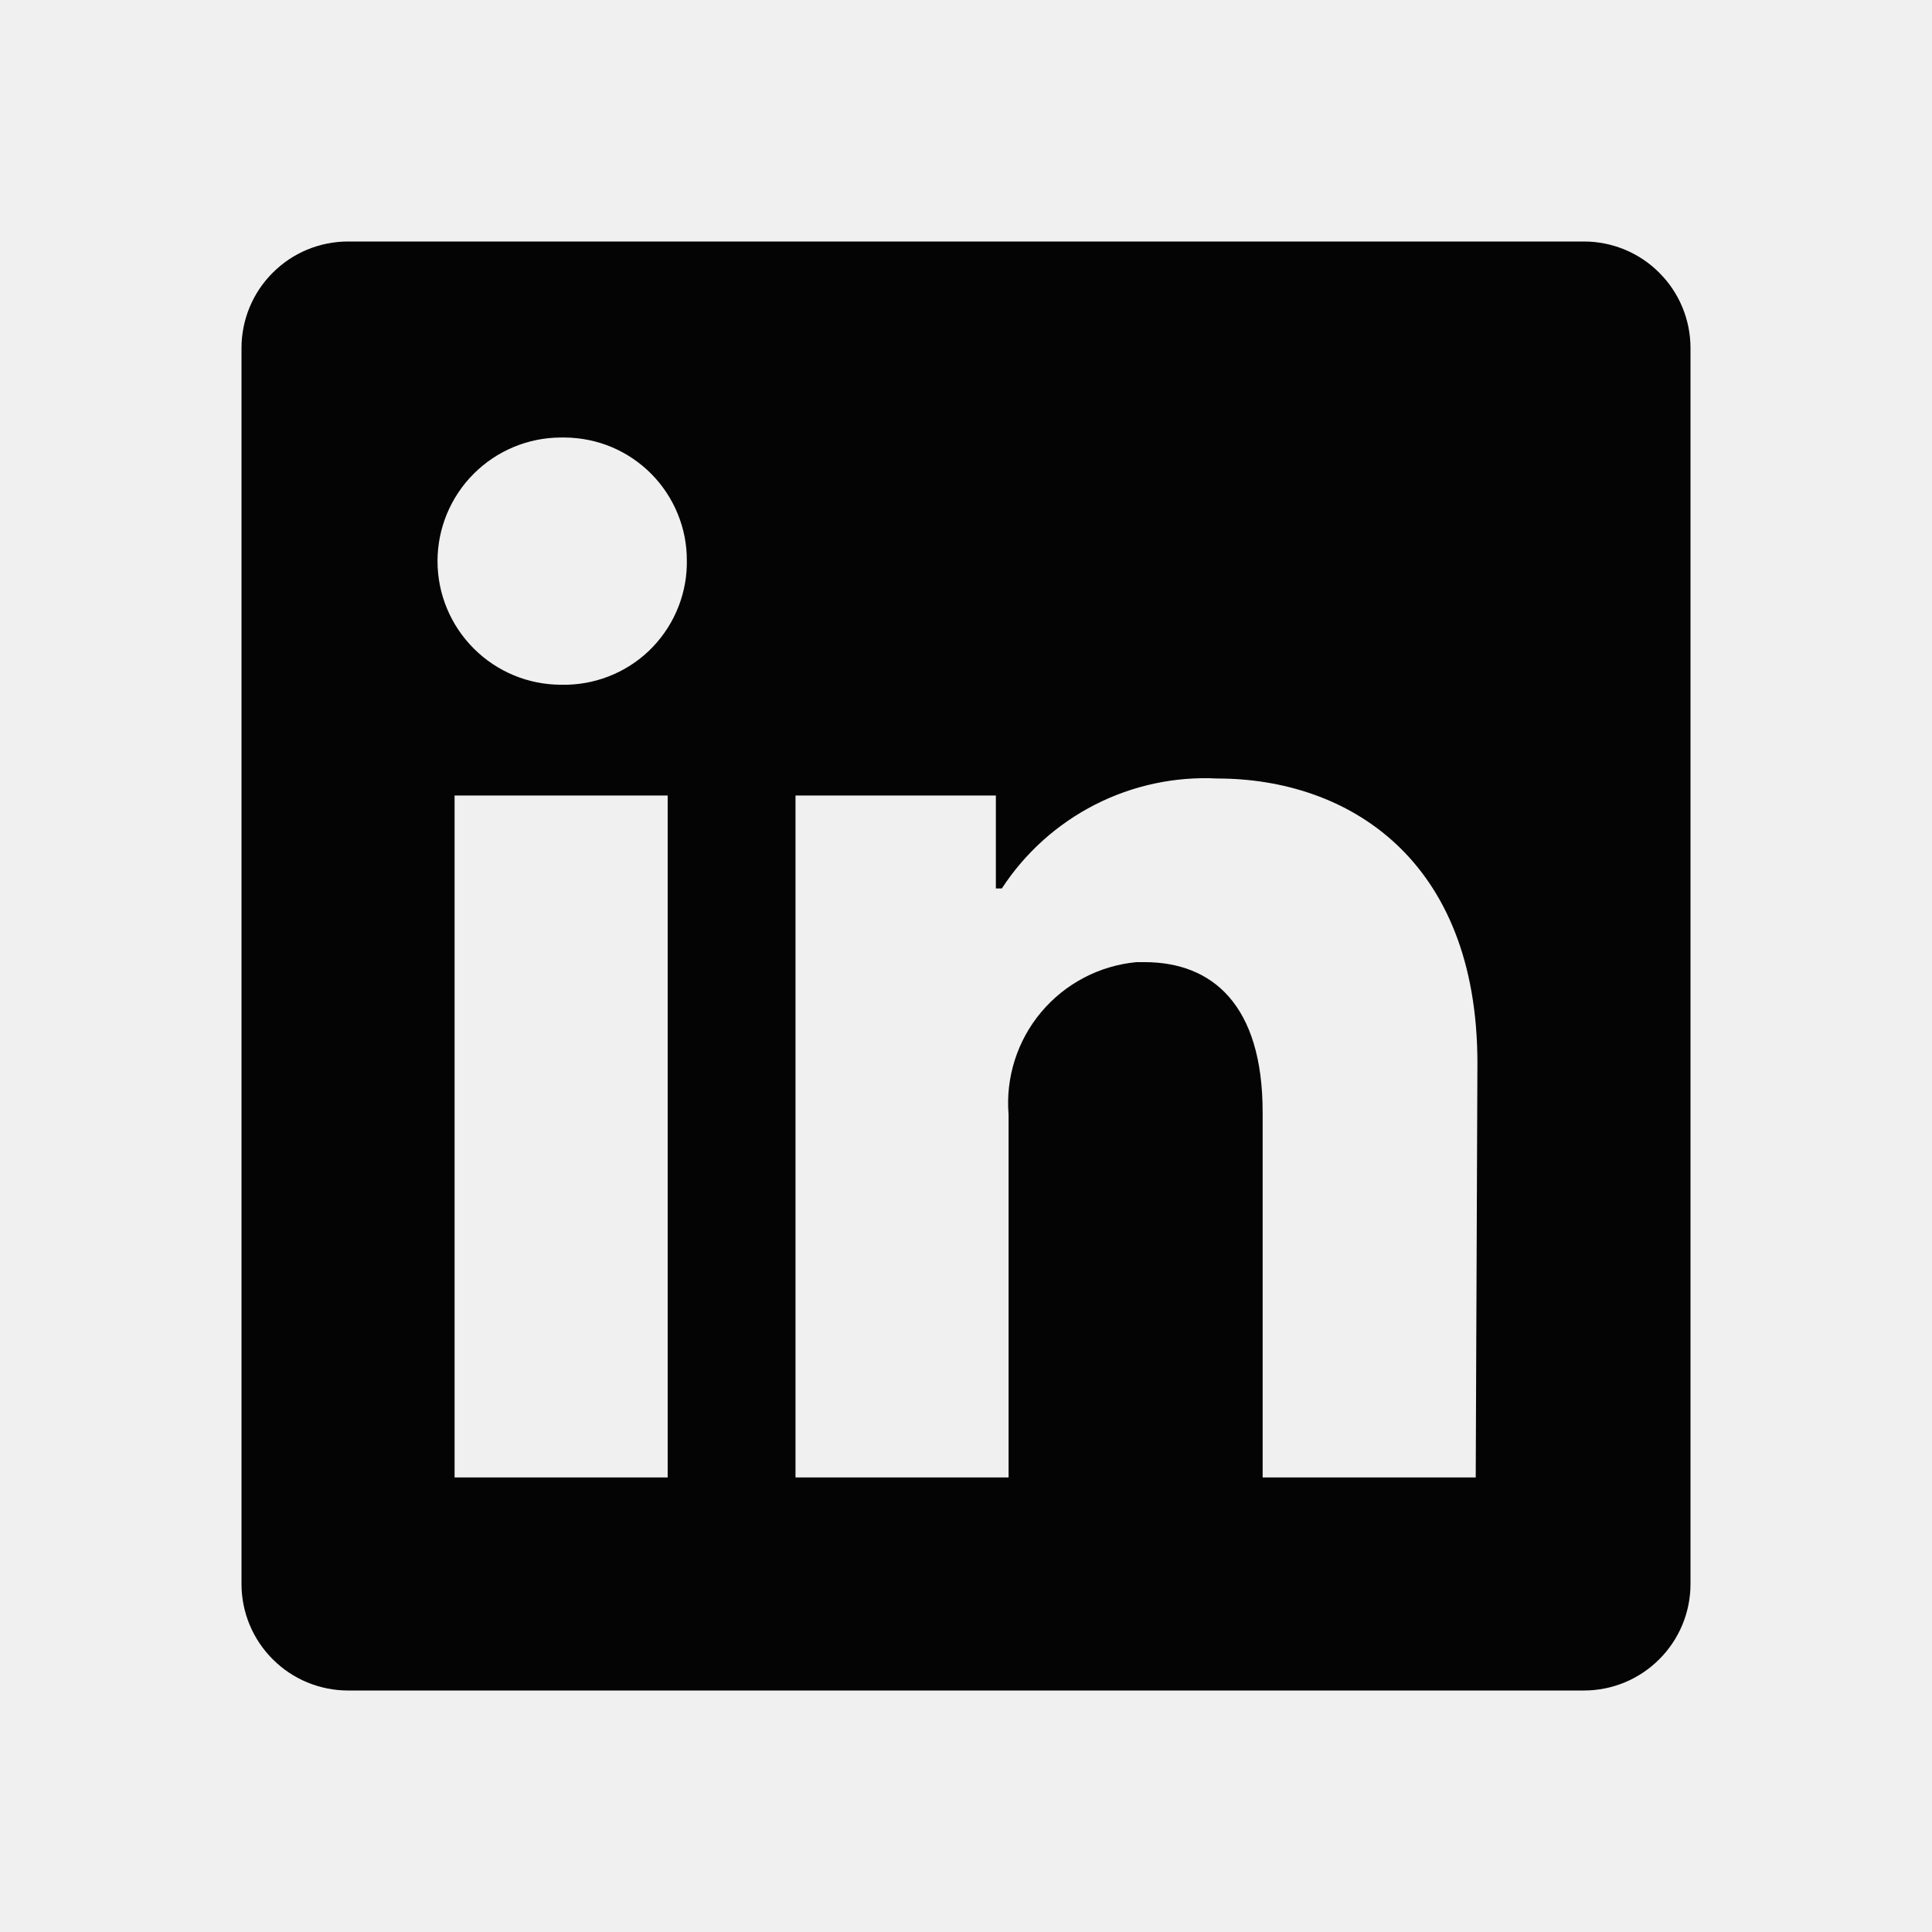
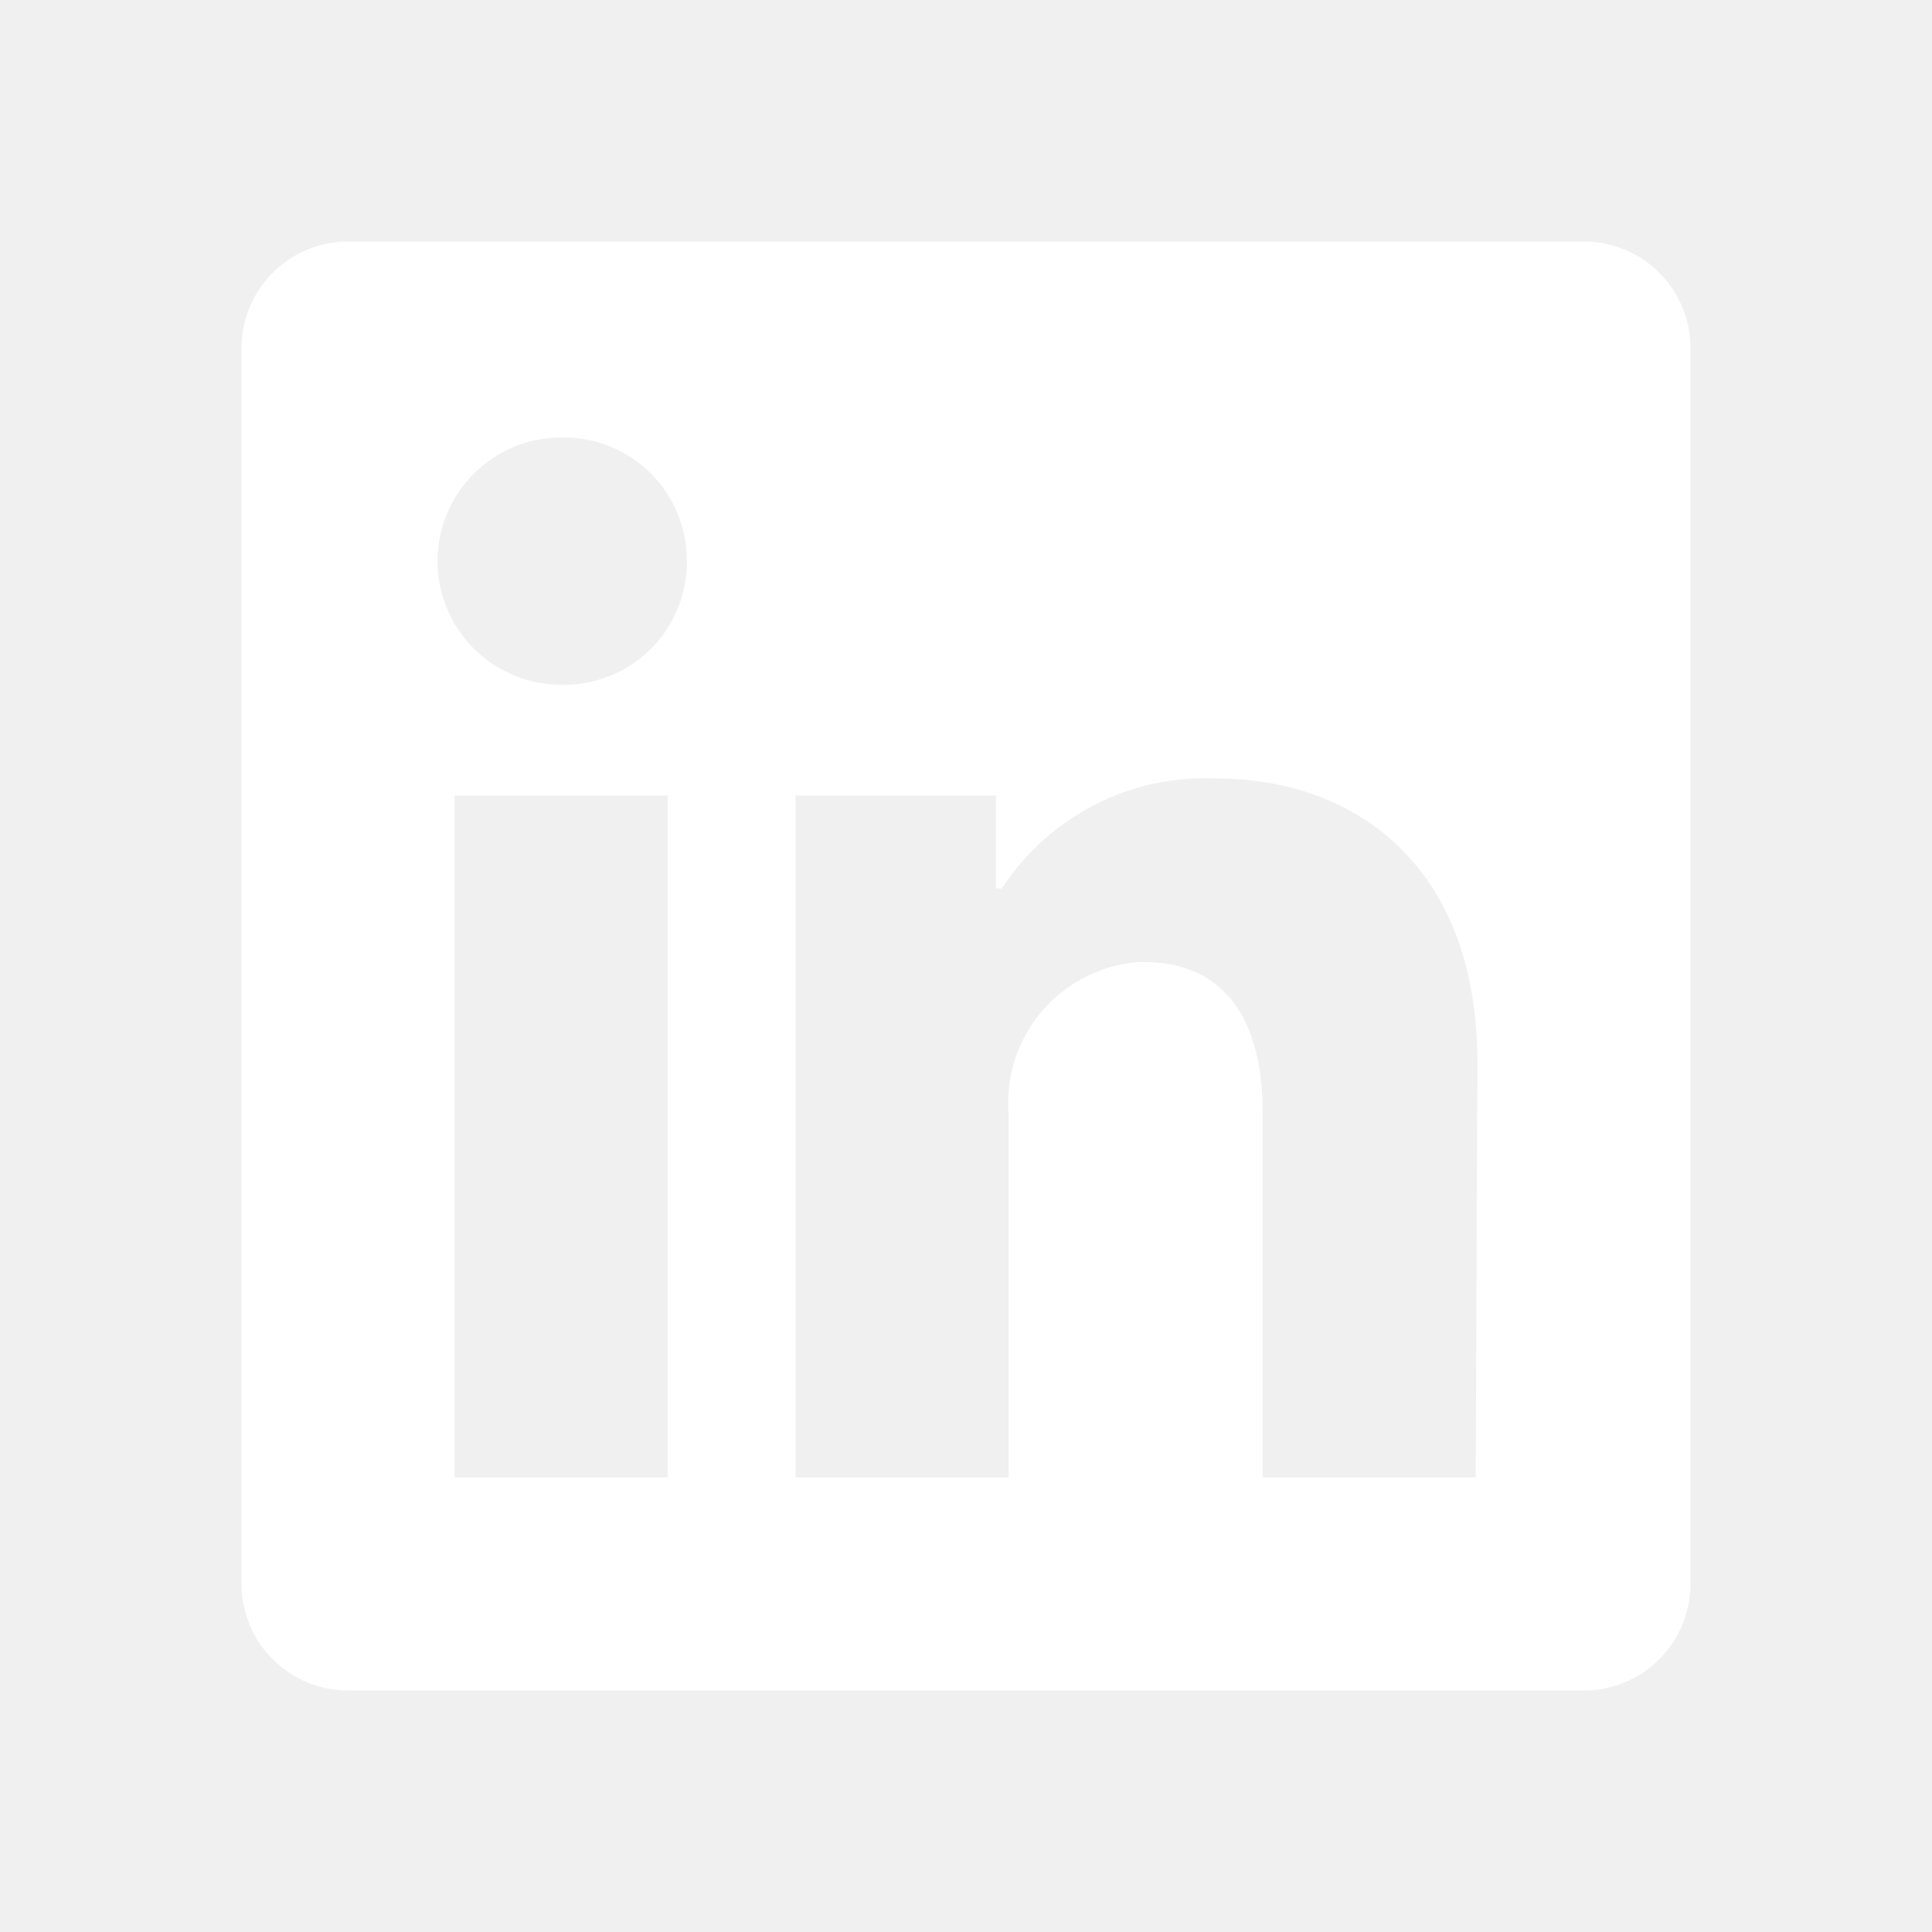
<svg xmlns="http://www.w3.org/2000/svg" width="24" height="24" viewBox="0 0 24 24" fill="none">
-   <path d="M21 4.324V19.677C21 20.027 20.861 20.364 20.612 20.612C20.364 20.861 20.027 21 19.677 21H4.324C3.973 21 3.636 20.861 3.388 20.612C3.139 20.364 3 20.027 3 19.677V4.324C3 3.973 3.139 3.636 3.388 3.388C3.636 3.139 3.973 3 4.324 3H19.677C20.027 3 20.364 3.139 20.612 3.388C20.861 3.636 21 3.973 21 4.324ZM8.294 9.882H5.647V18.353H8.294V9.882ZM8.532 6.971C8.534 6.77 8.496 6.572 8.42 6.386C8.345 6.201 8.234 6.032 8.093 5.889C7.953 5.747 7.785 5.633 7.601 5.555C7.416 5.477 7.218 5.437 7.018 5.435H6.971C6.563 5.435 6.173 5.597 5.885 5.885C5.597 6.173 5.435 6.563 5.435 6.971C5.435 7.378 5.597 7.768 5.885 8.056C6.173 8.344 6.563 8.506 6.971 8.506C7.171 8.511 7.37 8.476 7.557 8.404C7.744 8.332 7.915 8.224 8.06 8.086C8.205 7.947 8.321 7.782 8.402 7.599C8.483 7.416 8.528 7.218 8.532 7.018V6.971ZM18.353 13.207C18.353 10.661 16.733 9.671 15.123 9.671C14.597 9.644 14.072 9.756 13.602 9.996C13.132 10.236 12.733 10.595 12.445 11.037H12.371V9.882H9.882V18.353H12.529V13.848C12.491 13.386 12.636 12.928 12.934 12.573C13.231 12.219 13.657 11.995 14.118 11.952H14.218C15.06 11.952 15.685 12.482 15.685 13.816V18.353H18.332L18.353 13.207Z" fill="#040404" />
+   <path d="M21 4.324V19.677C21 20.027 20.861 20.364 20.612 20.612C20.364 20.861 20.027 21 19.677 21H4.324C3.973 21 3.636 20.861 3.388 20.612C3.139 20.364 3 20.027 3 19.677V4.324C3 3.973 3.139 3.636 3.388 3.388C3.636 3.139 3.973 3 4.324 3H19.677C20.027 3 20.364 3.139 20.612 3.388C20.861 3.636 21 3.973 21 4.324ZM8.294 9.882H5.647V18.353H8.294V9.882ZM8.532 6.971C8.534 6.77 8.496 6.572 8.42 6.386C8.345 6.201 8.234 6.032 8.093 5.889C7.953 5.747 7.785 5.633 7.601 5.555C7.416 5.477 7.218 5.437 7.018 5.435H6.971C6.563 5.435 6.173 5.597 5.885 5.885C5.597 6.173 5.435 6.563 5.435 6.971C5.435 7.378 5.597 7.768 5.885 8.056C6.173 8.344 6.563 8.506 6.971 8.506C7.171 8.511 7.37 8.476 7.557 8.404C7.744 8.332 7.915 8.224 8.06 8.086C8.205 7.947 8.321 7.782 8.402 7.599C8.483 7.416 8.528 7.218 8.532 7.018V6.971ZM18.353 13.207C18.353 10.661 16.733 9.671 15.123 9.671C14.597 9.644 14.072 9.756 13.602 9.996C13.132 10.236 12.733 10.595 12.445 11.037H12.371V9.882H9.882V18.353H12.529V13.848C12.491 13.386 12.636 12.928 12.934 12.573C13.231 12.219 13.657 11.995 14.118 11.952H14.218C15.06 11.952 15.685 12.482 15.685 13.816V18.353H18.332L18.353 13.207Z" fill="white" />
</svg>
